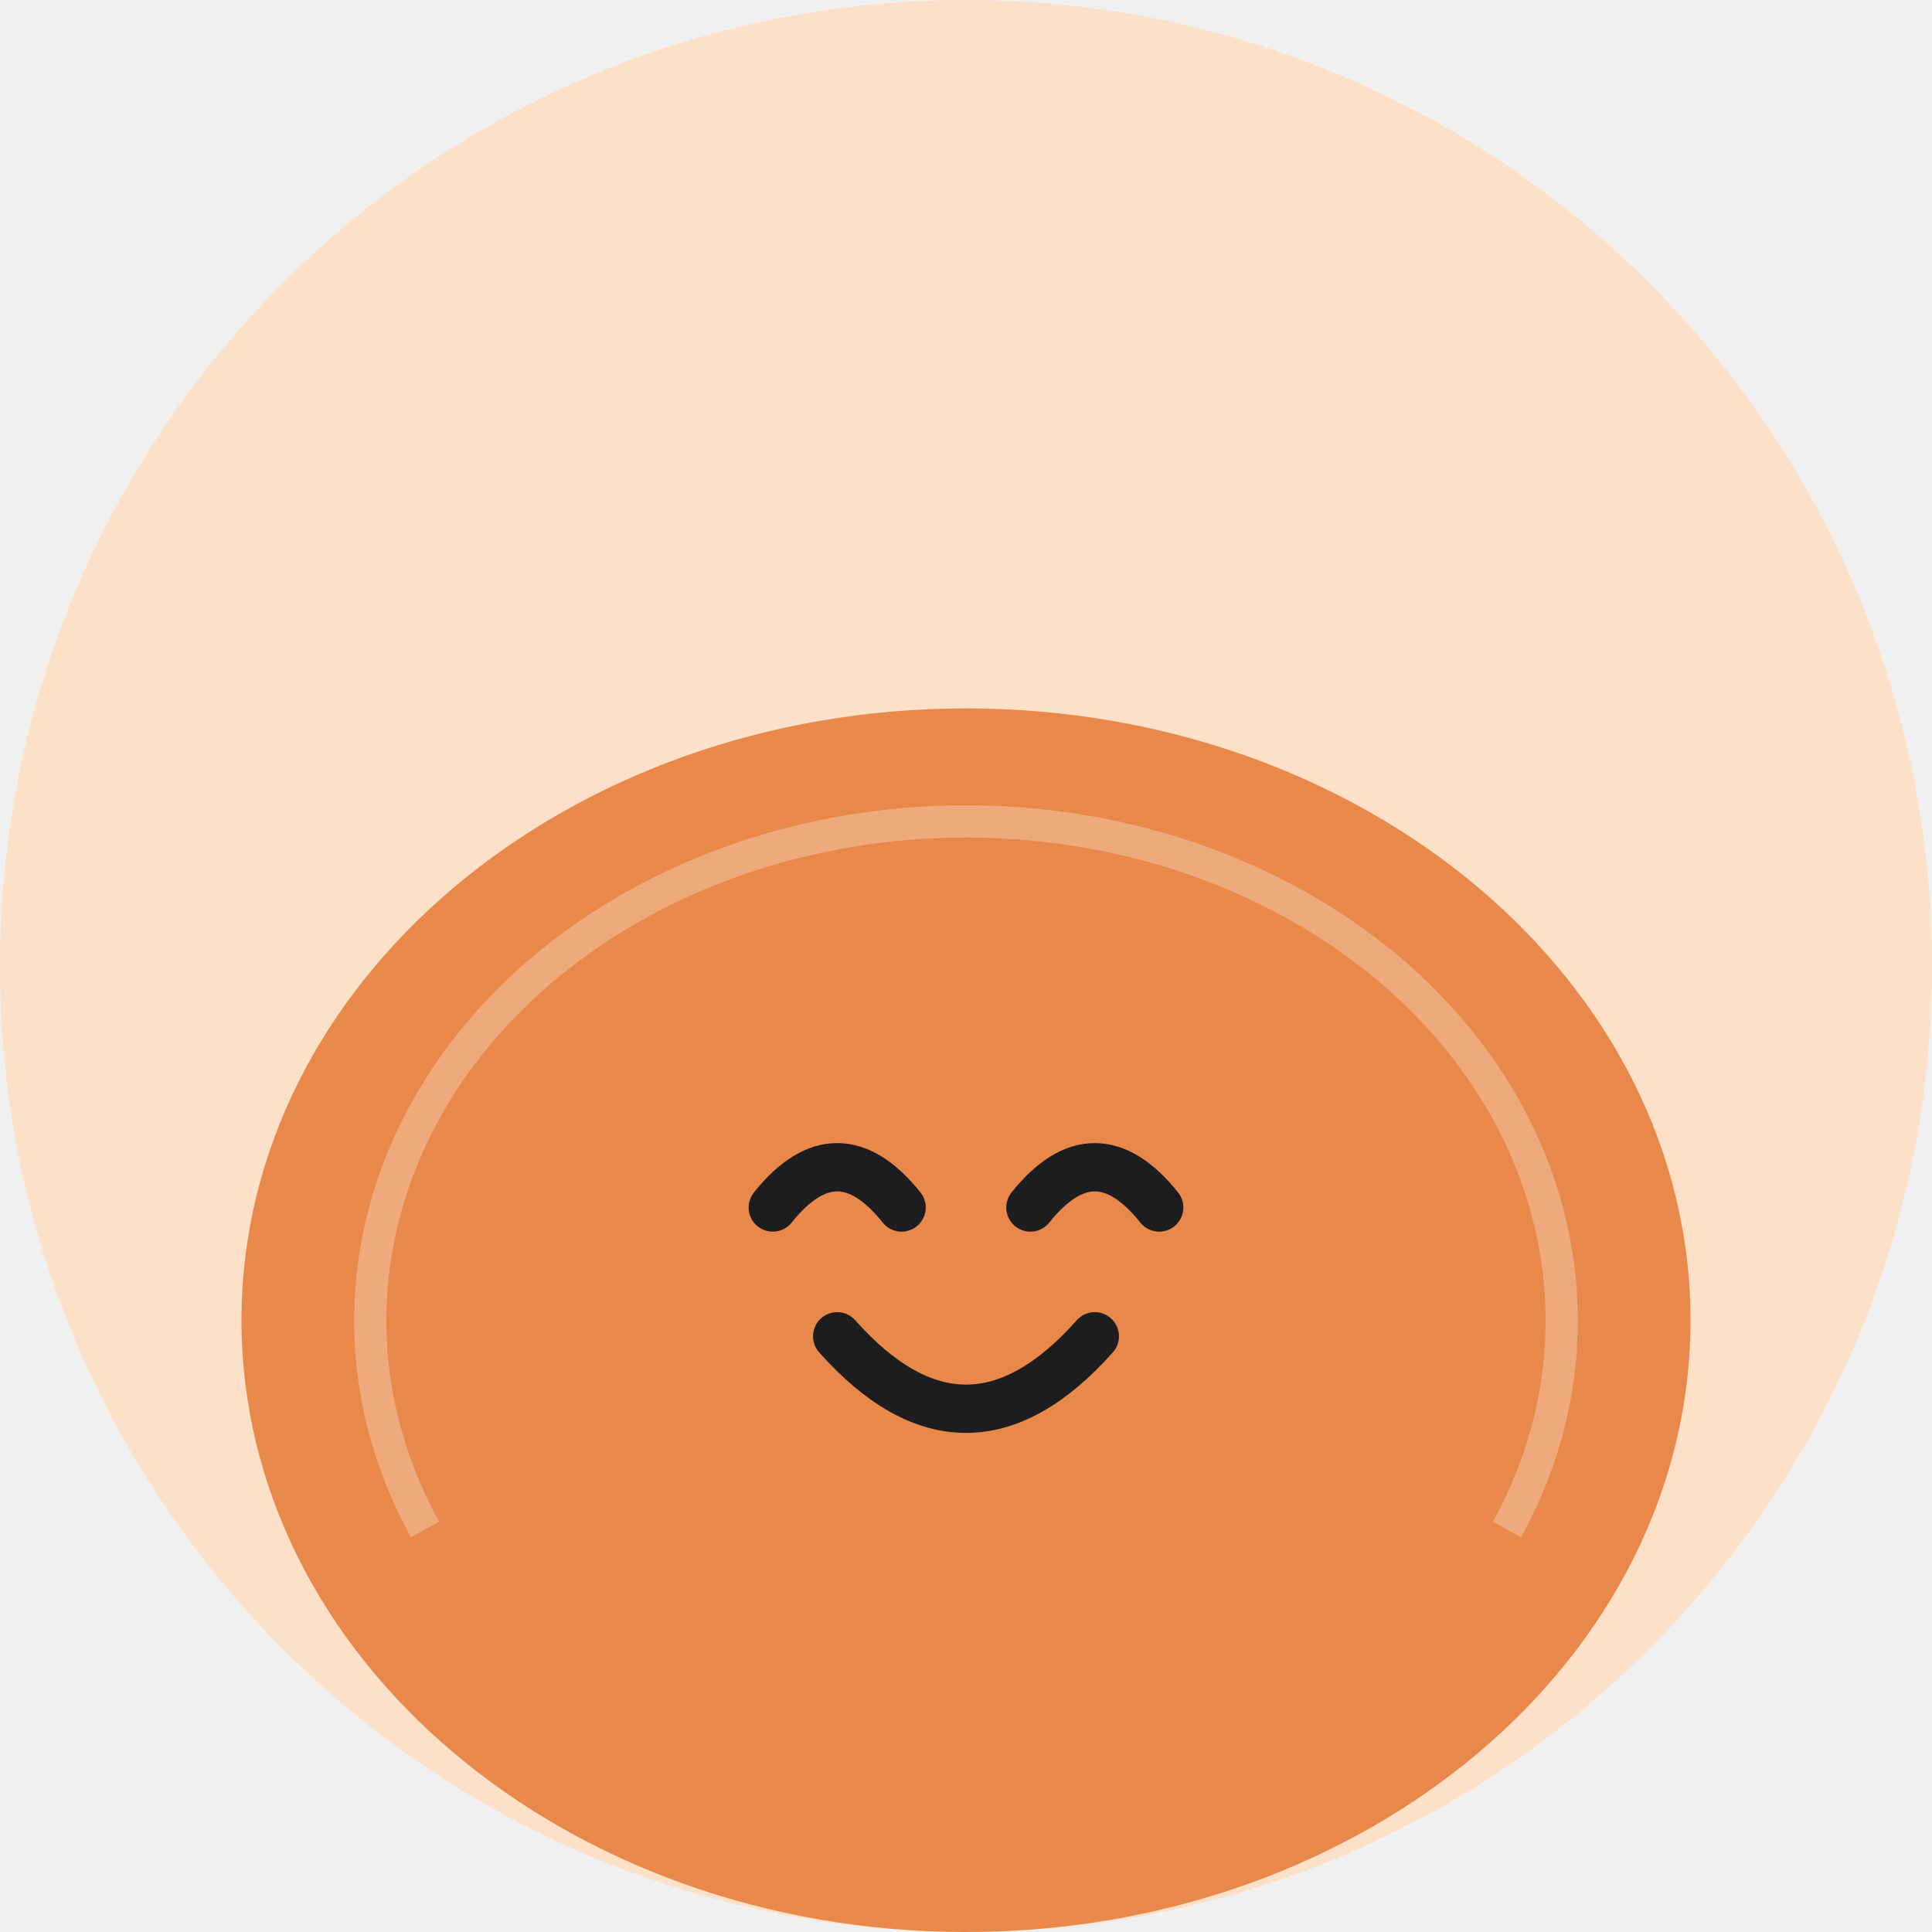
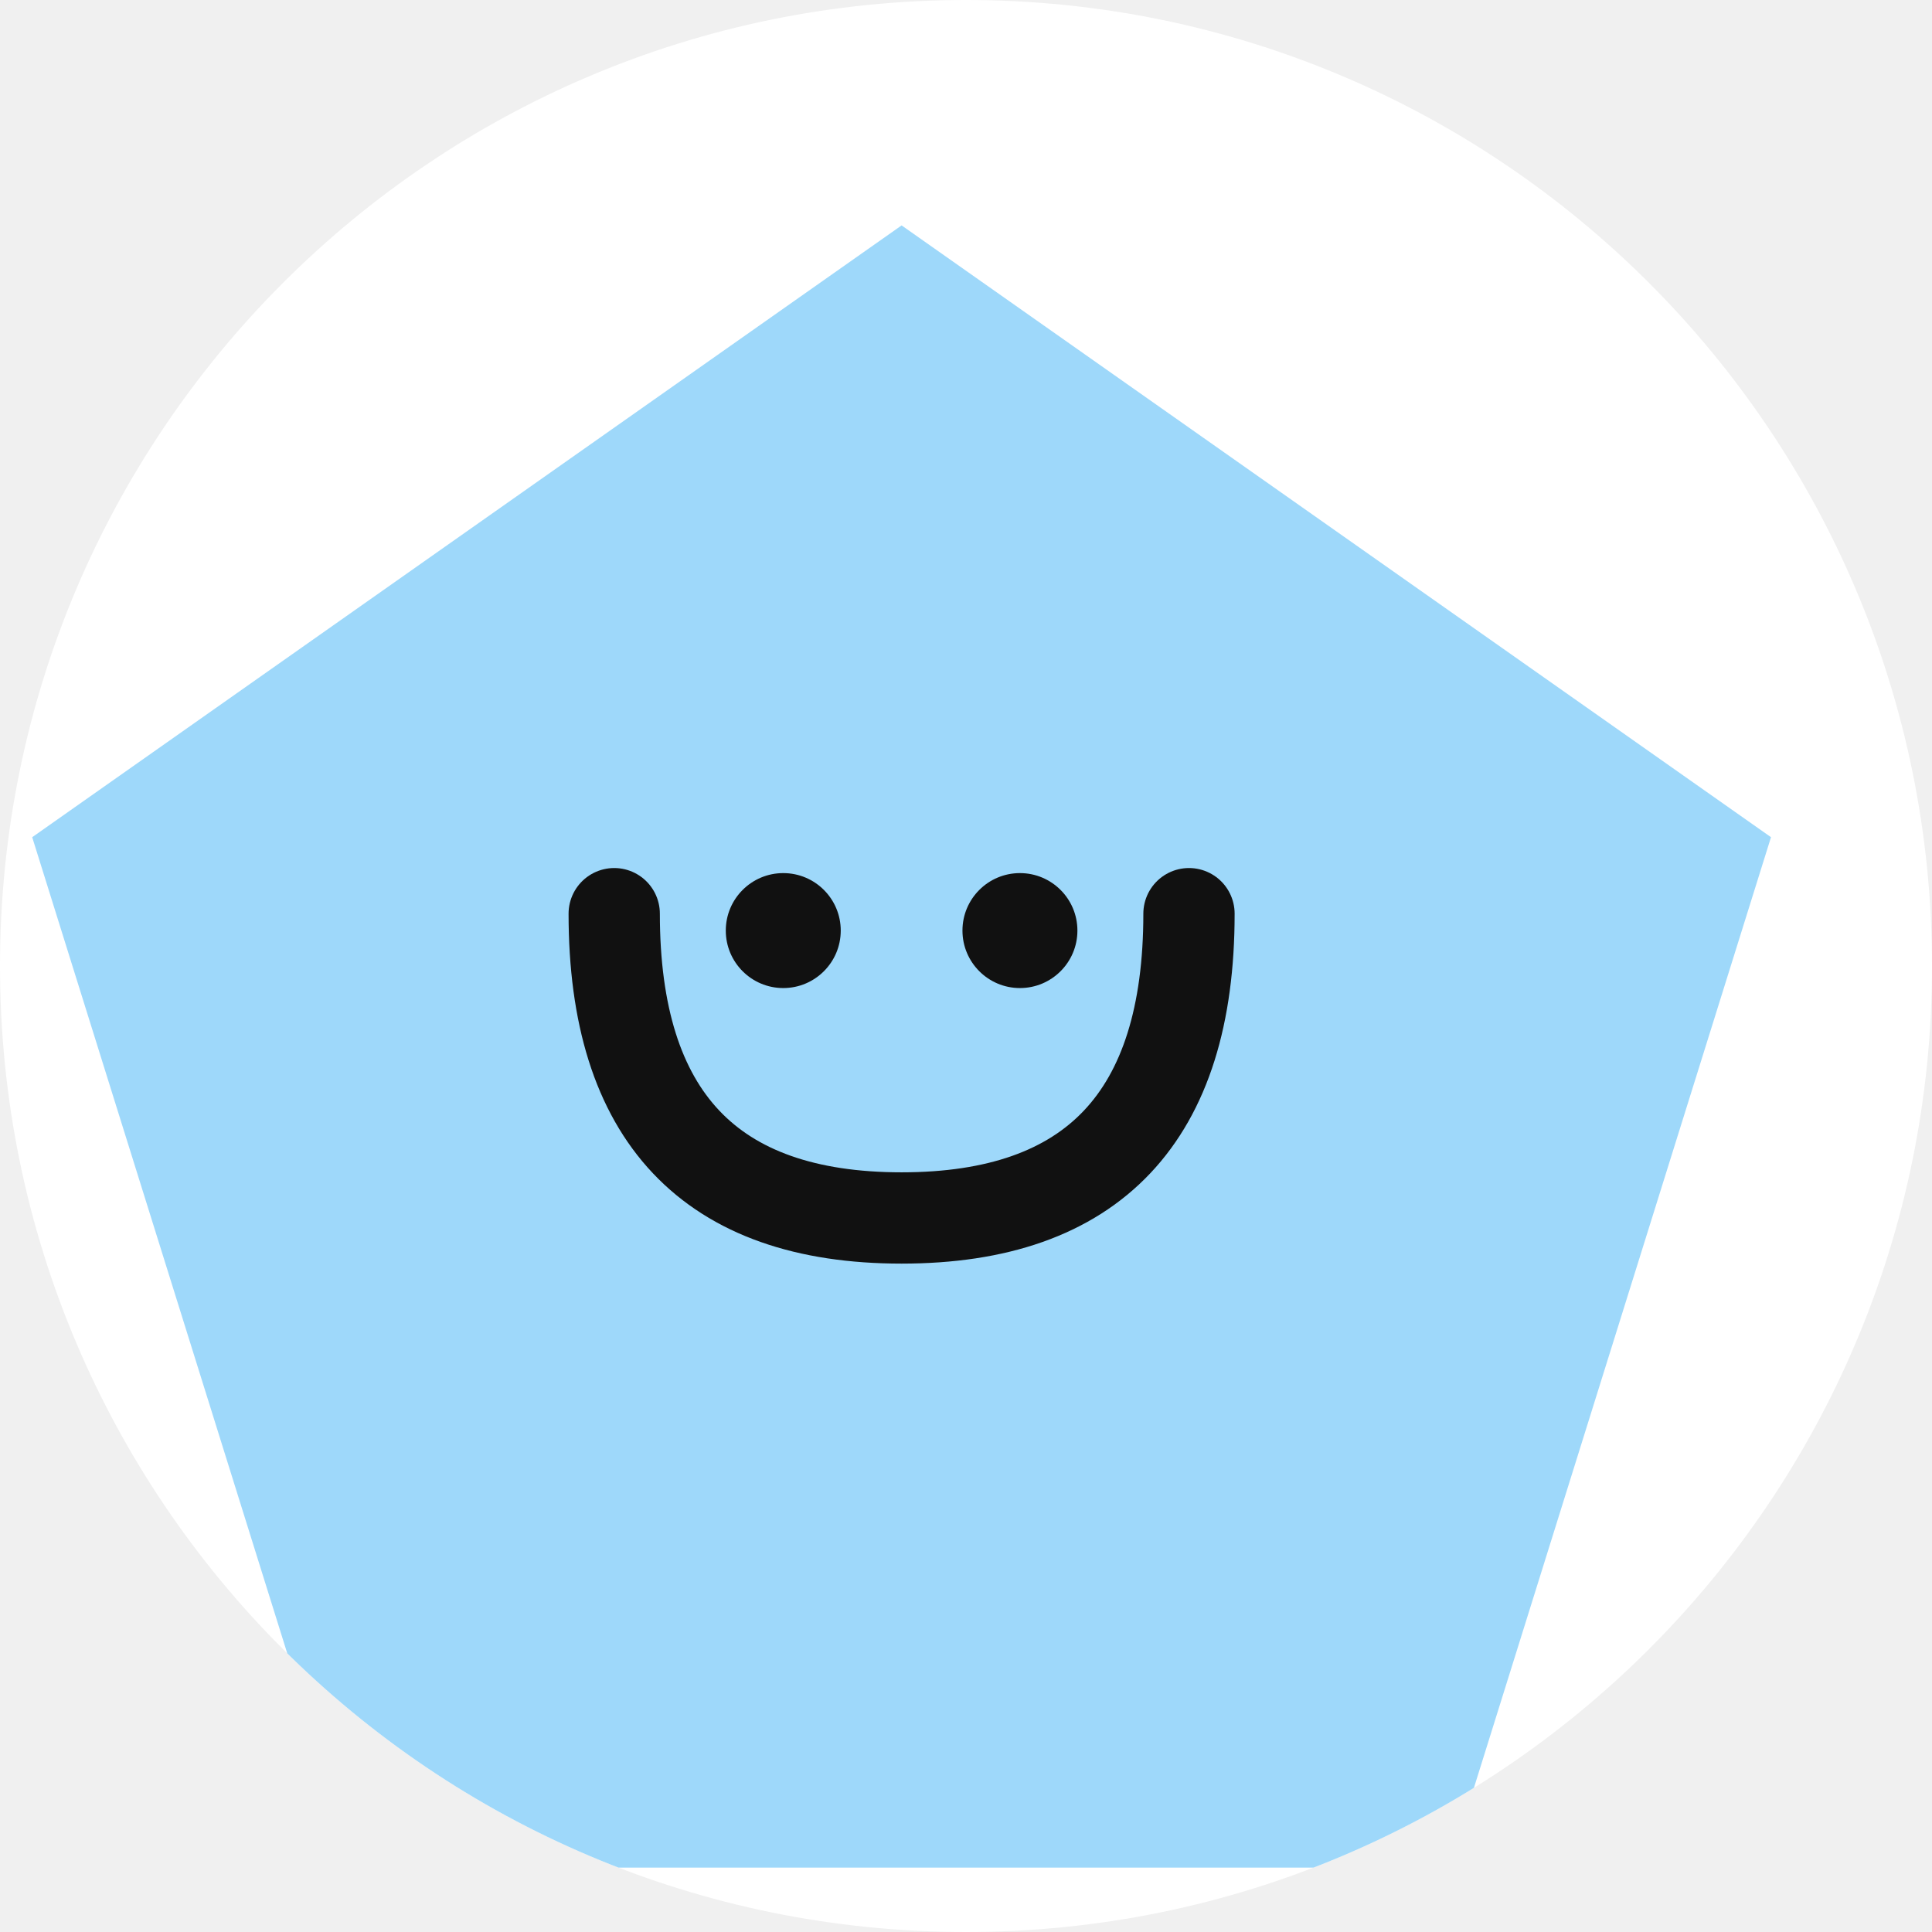
<svg xmlns="http://www.w3.org/2000/svg" viewBox="0 0 120 120" width="120" height="120">
  <defs>
    <clipPath id="c">
      <circle cx="60" cy="60" r="60" />
    </clipPath>
  </defs>
  <g clip-path="url(#c)">
-     <rect width="120" height="120" fill="#FCE1C8" />
-     <ellipse cx="60" cy="82" rx="45" ry="38" fill="#E8894B" />
-     <path d="M26.4 95 A37 31 0 1 1 93.6 95" fill="none" stroke="#fff" stroke-opacity=".28" stroke-width="2" />
-     <path d="M48 75 q4 -5 8 0" fill="none" stroke="#1d1d1f" stroke-width="3" stroke-linecap="round" stroke-linejoin="round" />
-     <path d="M64 75 q4 -5 8 0" fill="none" stroke="#1d1d1f" stroke-width="3" stroke-linecap="round" stroke-linejoin="round" />
-     <path d="M52 83 q8 9 16 0" fill="none" stroke="#1d1d1f" stroke-width="3" stroke-linecap="round" stroke-linejoin="round" />
+     <rect width="120" height="120" fill="#ffffff" />
+     <path d="M56 14 L110 52 L90 116 L22 116 L2 52 Z" fill="#9ED8FA" />
+     <circle cx="48.65" cy="57.8" r="3.57" fill="#111111" />
+     <circle cx="63.35" cy="57.8" r="3.57" fill="#111111" />
+     <path d="M38.15 56.75 Q38.15 75.65 56 75.65 Q73.85 75.65 73.85 56.75" fill="none" stroke="#111111" stroke-width="5.67" stroke-linecap="round" stroke-linejoin="round" />
  </g>
</svg>
